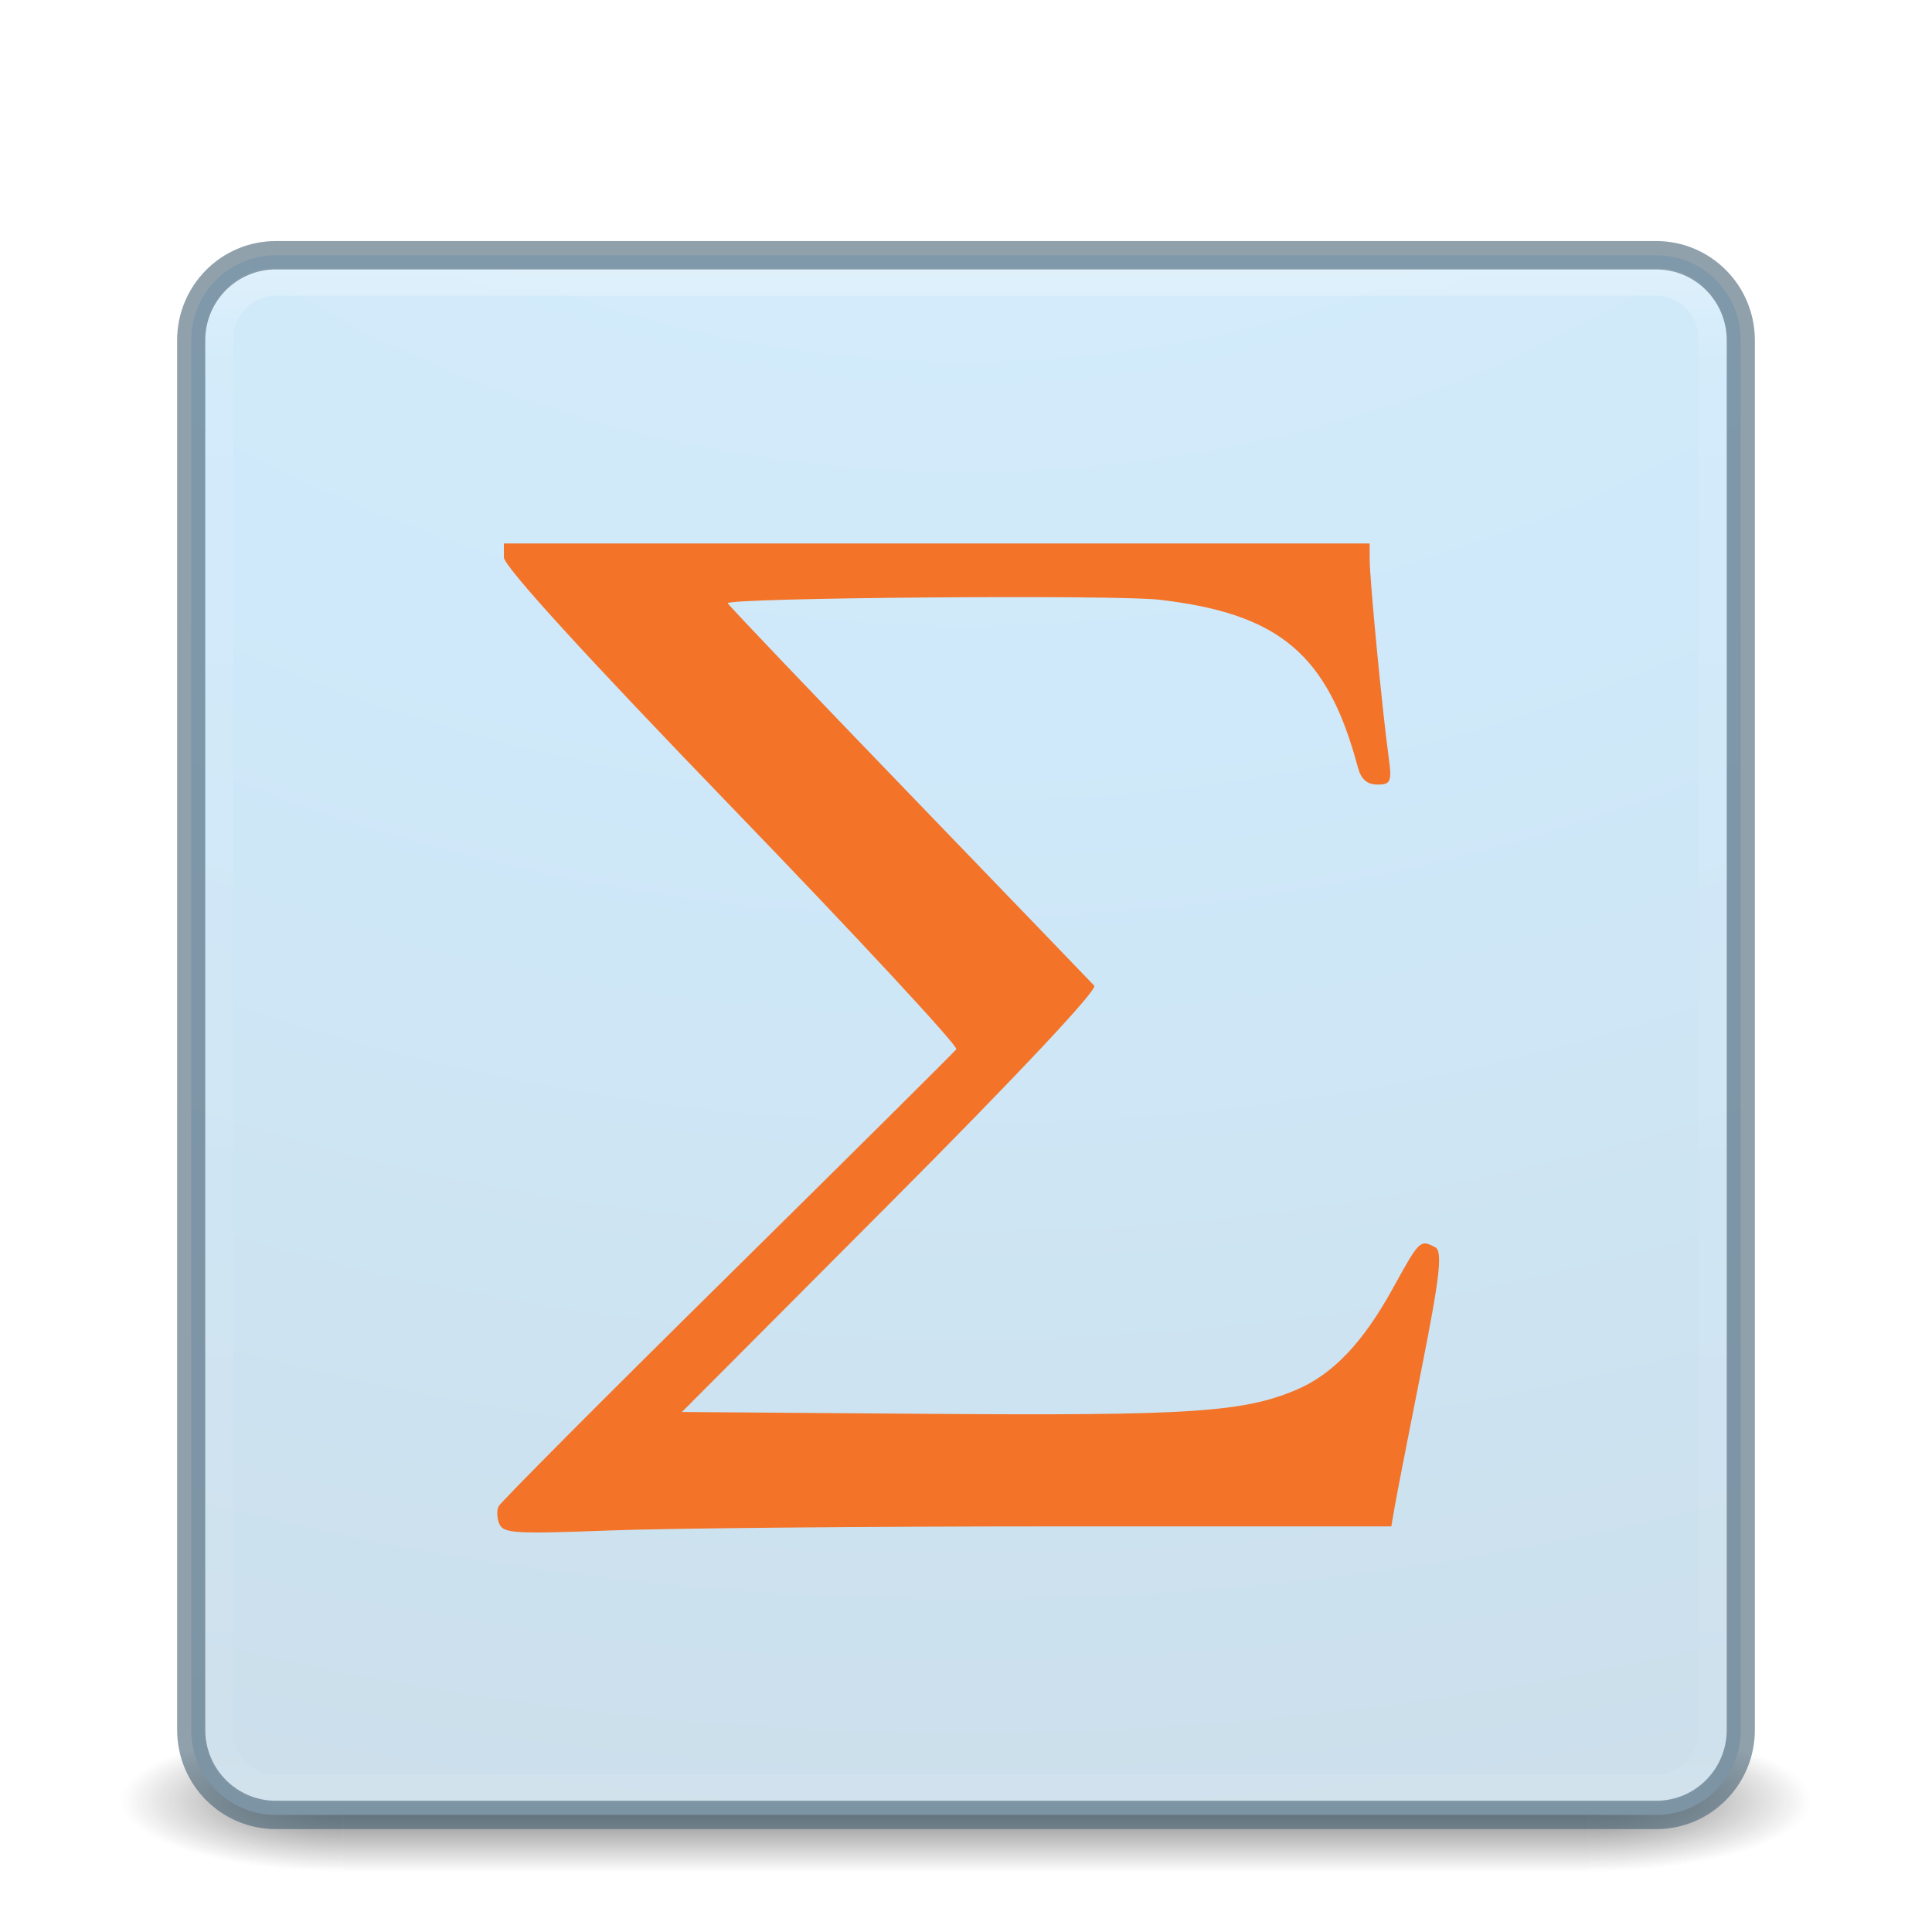
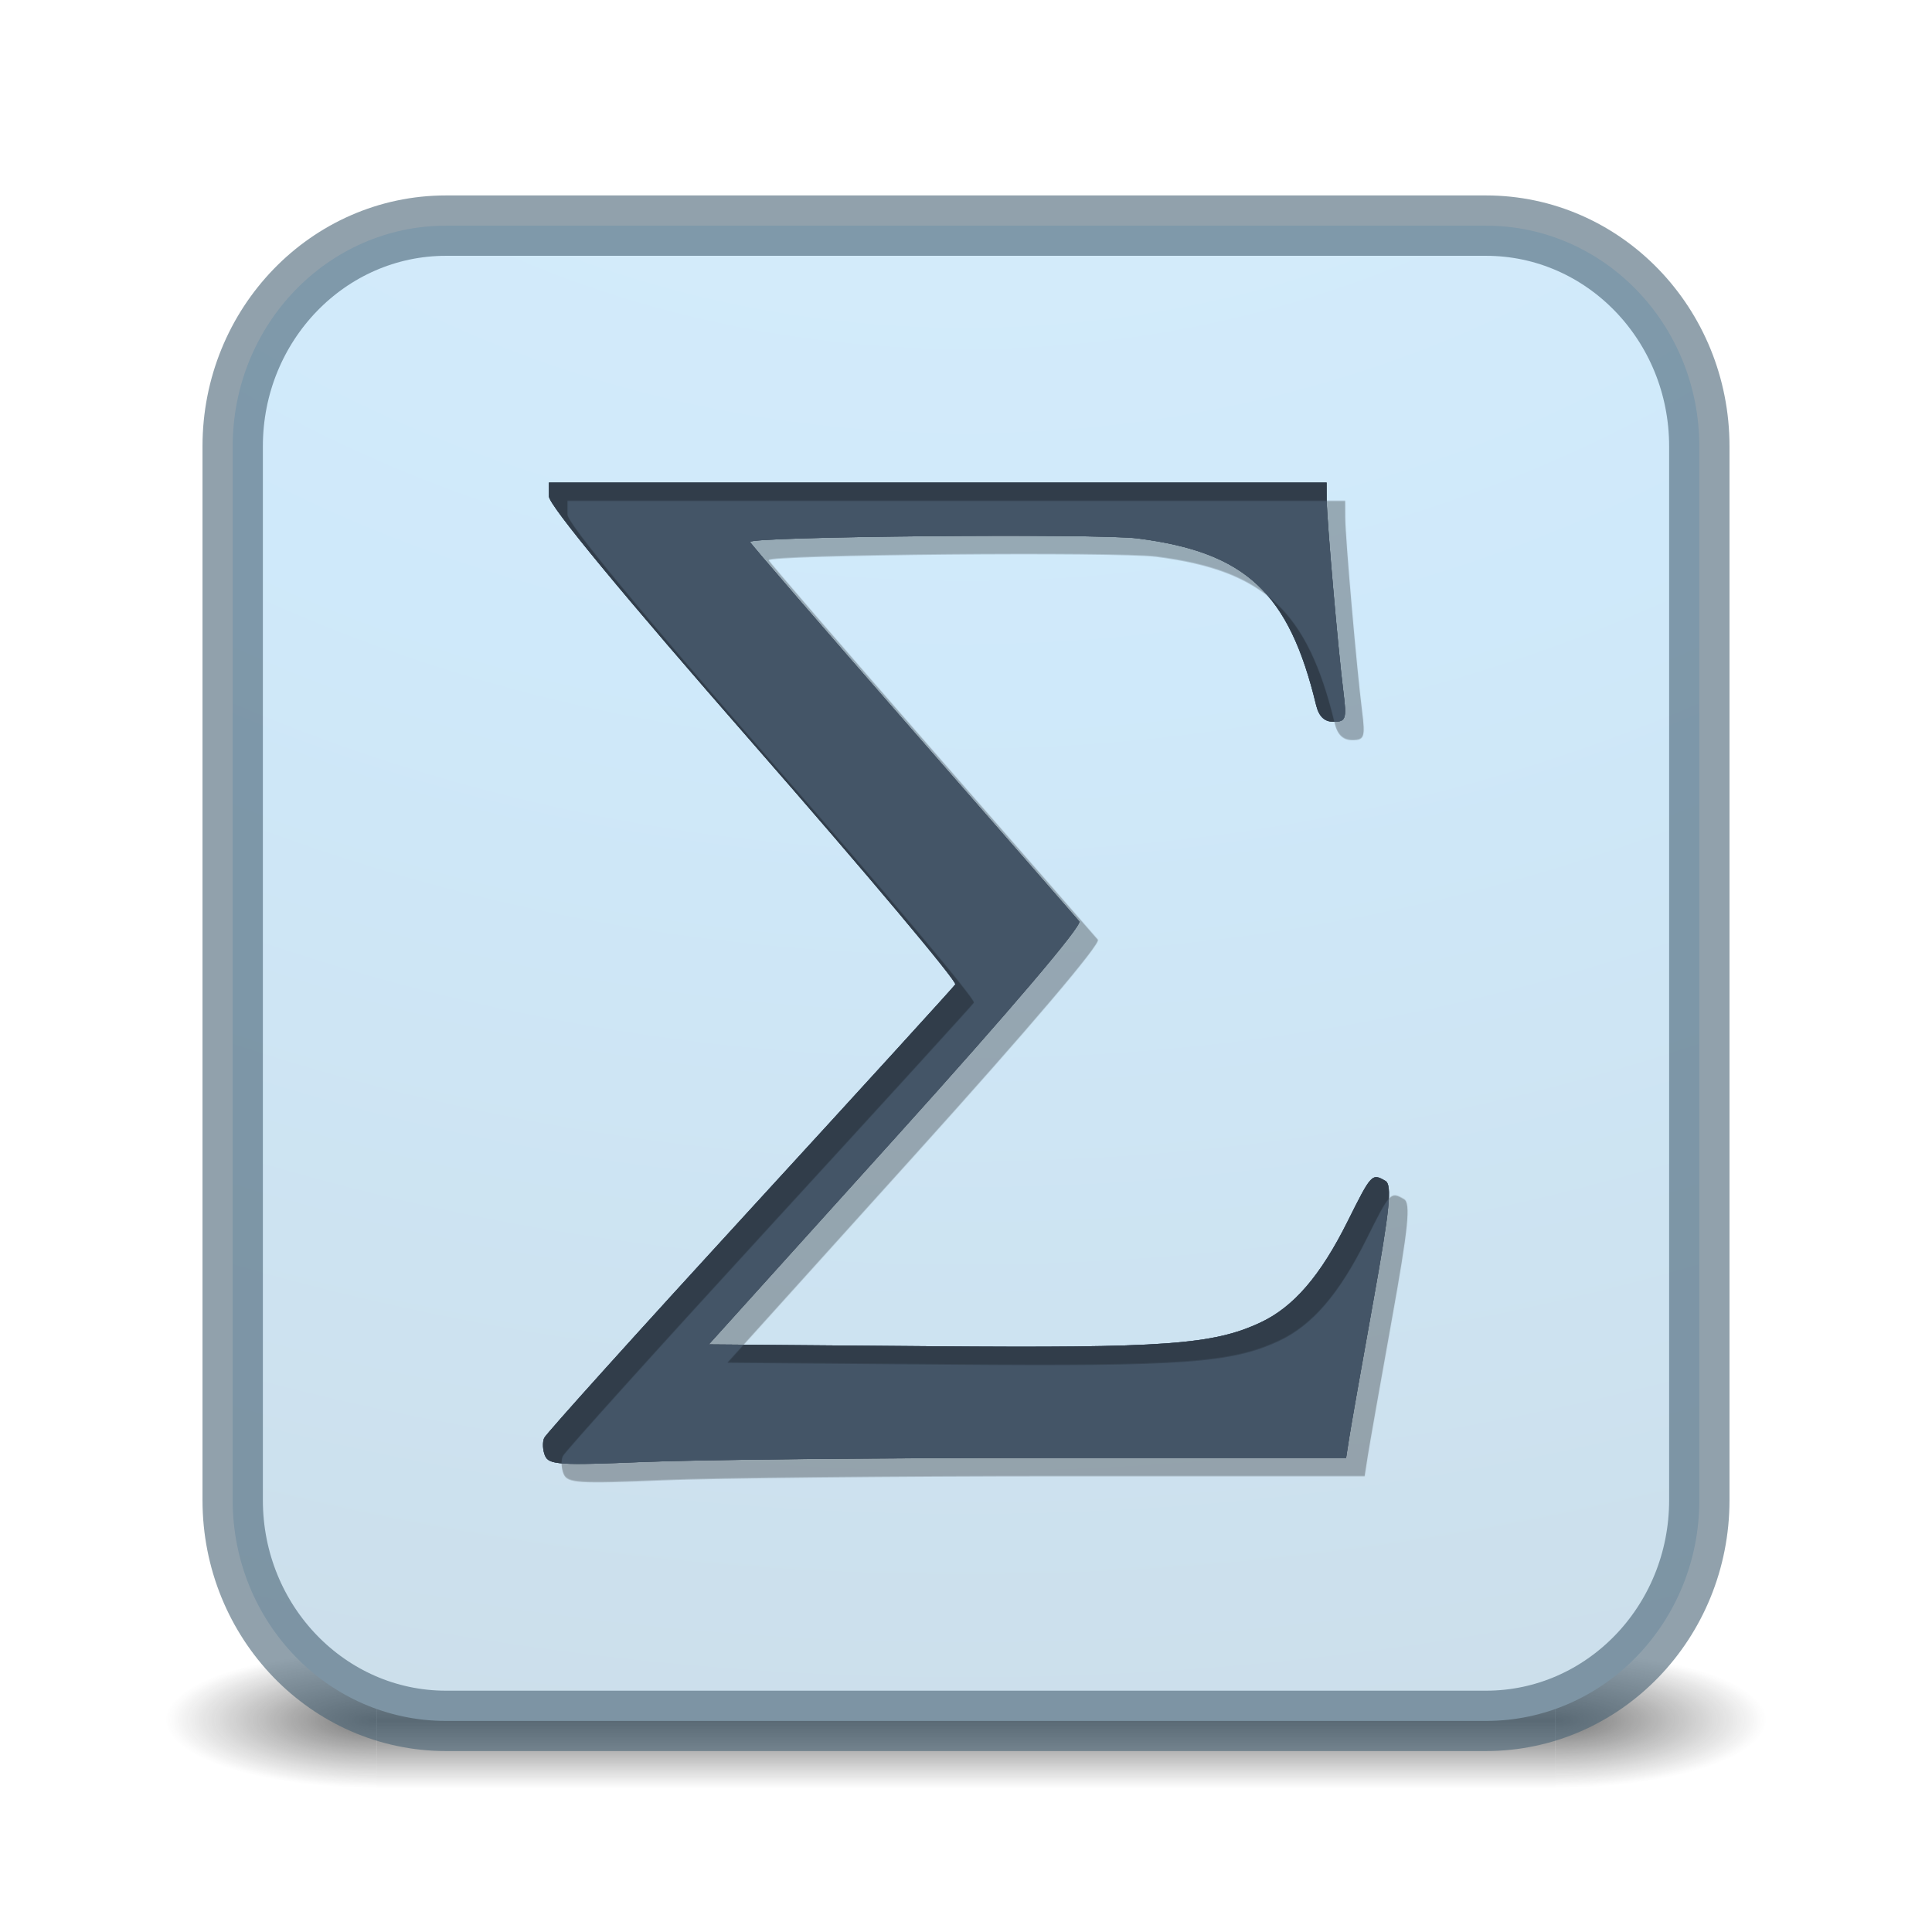
<svg xmlns="http://www.w3.org/2000/svg" xmlns:xlink="http://www.w3.org/1999/xlink" width="32" height="32" id="svg2" version="1.1">
  <defs id="defs4">
+     <linearGradient id="linearGradient5166">
+       <stop offset="0" style="stop-color:#ffffff;stop-opacity:1" id="stop5158" />
+       <stop offset="0.191" style="stop-color:#ffffff;stop-opacity:0.235" id="stop5160" />
+       <stop offset="0.824" style="stop-color:#ffffff;stop-opacity:0.157" id="stop5162" />
+       <stop offset="1" style="stop-color:#ffffff;stop-opacity:0.636" id="stop5164" />
+     </linearGradient>
+     <linearGradient id="linearGradient1023">
+       <stop id="stop1025" style="stop-color:#787a80;stop-opacity:1" offset="0" />
+       <stop offset="0.804" style="stop-color:#a2a3a5;stop-opacity:1" id="stop1027" />
+       <stop offset="1" style="stop-color:#bcbcbc;stop-opacity:1" id="stop1021" />
+     </linearGradient>
    <linearGradient id="linearGradient25914">
      <stop style="stop-color:#000000;stop-opacity:1;" offset="0" id="stop25916" />
      <stop id="stop25922" offset="0.5" style="stop-color:#000000;stop-opacity:0.251;" />
      <stop style="stop-color:#000000;stop-opacity:1;" offset="1" id="stop25918" />
    </linearGradient>
    <linearGradient id="linearGradient3671-580-6">
      <stop id="stop4088-6" style="stop-color:#daeefb;stop-opacity:1;" offset="0" />
      <stop id="stop4090-4" style="stop-color:#cfe9fa;stop-opacity:1;" offset="0.262" />
      <stop id="stop4092-6" style="stop-color:#c9d6de;stop-opacity:1;" offset="0.705" />
      <stop id="stop4094-2" style="stop-color:#7797ab;stop-opacity:1;" offset="1" />
    </linearGradient>
    <linearGradient id="linearGradient3707-662-8">
      <stop id="stop4098-9" style="stop-color:#542f57;stop-opacity:1" offset="0" />
      <stop id="stop4100-6" style="stop-color:#bb5ca4;stop-opacity:1" offset="1" />
    </linearGradient>
+     <radialGradient xlink:href="#linearGradient3671-580-6" id="radialGradient20986" gradientUnits="userSpaceOnUse" gradientTransform="matrix(0,12.89009,-15.82491,0,190.7424,875.2643)" cx="7.145" cy="10.031" fx="7.145" fy="10.031" r="12.672" />
+     <linearGradient xlink:href="#linearGradient3924-2-2-5-8" id="linearGradient20983" gradientUnits="userSpaceOnUse" gradientTransform="matrix(1.432432,0,0,1.436283,-2.378381,985.8913)" x1="24" y1="5" x2="24" y2="43" />
    <linearGradient id="linearGradient3924-2-2-5-8">
      <stop id="stop3926-9-4-9-6" style="stop-color:#ffffff;stop-opacity:1" offset="0" />
      <stop id="stop3928-9-8-6-5" style="stop-color:#ffffff;stop-opacity:0.235" offset="0.063" />
      <stop id="stop3930-3-5-1-7" style="stop-color:#ffffff;stop-opacity:0.157" offset="0.951" />
      <stop id="stop3932-8-0-4-8" style="stop-color:#ffffff;stop-opacity:0.392" offset="1" />
    </linearGradient>
    <radialGradient cx="4.993" cy="43.5" r="2.5" fx="4.993" fy="43.5" id="radialGradient3337-2-2" xlink:href="#linearGradient3688-166-749-4-0-3-8" gradientUnits="userSpaceOnUse" gradientTransform="matrix(2.003784,0,0,1.4,27.98813,-17.4)" />
    <linearGradient id="linearGradient3688-166-749-4-0-3-8">
      <stop id="stop2883-4-0-1-8" style="stop-color:#181818;stop-opacity:1" offset="0" />
      <stop id="stop2885-9-2-9-6" style="stop-color:#181818;stop-opacity:0" offset="1" />
    </linearGradient>
    <radialGradient cx="4.993" cy="43.5" r="2.5" fx="4.993" fy="43.5" id="radialGradient3339-1-4" xlink:href="#linearGradient3688-464-309-9-2-4-2" gradientUnits="userSpaceOnUse" gradientTransform="matrix(2.003784,0,0,1.4,-20.01187,-104.4)" />
    <linearGradient id="linearGradient3688-464-309-9-2-4-2">
      <stop id="stop2889-7-9-6-9" style="stop-color:#181818;stop-opacity:1" offset="0" />
      <stop id="stop2891-6-6-1-7" style="stop-color:#181818;stop-opacity:0" offset="1" />
    </linearGradient>
    <linearGradient id="linearGradient3702-501-757-8-4-1-1">
      <stop id="stop2895-8-9-9-1" style="stop-color:#181818;stop-opacity:0" offset="0" />
      <stop id="stop2897-7-8-7-7" style="stop-color:#181818;stop-opacity:1" offset="0.5" />
      <stop id="stop2899-4-5-1-5" style="stop-color:#181818;stop-opacity:0" offset="1" />
    </linearGradient>
+     <linearGradient y2="39.999" x2="25.058" y1="47.028" x1="25.058" gradientUnits="userSpaceOnUse" id="linearGradient21034" xlink:href="#linearGradient3702-501-757-8-4-1-1" />
    <radialGradient xlink:href="#linearGradient3671-580-6" id="radialGradient24427" cx="32" cy="1024.362" fx="32" fy="1024.362" r="7" gradientTransform="matrix(1,0,0,1.714286,0,-731.6873)" gradientUnits="userSpaceOnUse" />
    <linearGradient xlink:href="#linearGradient3671-580-6" id="linearGradient24444" x1="32" y1="24" x2="32" y2="48" gradientUnits="userSpaceOnUse" />
-     <radialGradient xlink:href="#linearGradient3688-166-749-4-0-3-8" id="radialGradient3246" gradientUnits="userSpaceOnUse" gradientTransform="matrix(2.003784,0,0,1.4,27.98813,-17.4)" cx="4.993" cy="43.5" fx="4.993" fy="43.5" r="2.5" />
-     <radialGradient xlink:href="#linearGradient3688-464-309-9-2-4-2" id="radialGradient3248" gradientUnits="userSpaceOnUse" gradientTransform="matrix(2.003784,0,0,1.4,-20.01187,-104.4)" cx="4.993" cy="43.5" fx="4.993" fy="43.5" r="2.5" />
-     <linearGradient xlink:href="#linearGradient3702-501-757-8-4-1-1" id="linearGradient3250" gradientUnits="userSpaceOnUse" x1="25.058" y1="47.028" x2="25.058" y2="39.999" />
-     <radialGradient xlink:href="#linearGradient3671-580-6" id="radialGradient3252" gradientUnits="userSpaceOnUse" gradientTransform="matrix(0,12.89009,-15.82491,0,190.7424,875.2643)" cx="7.145" cy="10.031" fx="7.145" fy="10.031" r="12.672" />
-     <linearGradient xlink:href="#linearGradient3924-2-2-5-8" id="linearGradient3254" gradientUnits="userSpaceOnUse" gradientTransform="matrix(1.432432,0,0,1.436283,-2.378381,985.8913)" x1="24" y1="5" x2="24" y2="43" />
-     <linearGradient xlink:href="#linearGradient3924-2-2-5-8" id="linearGradient3301" gradientUnits="userSpaceOnUse" gradientTransform="matrix(1.074322,0,0,1.07534,-1.28378,1001.967)" x1="24" y1="5" x2="24" y2="43" />
-     <radialGradient xlink:href="#linearGradient3671-580-6" id="radialGradient3304" gradientUnits="userSpaceOnUse" gradientTransform="matrix(0,9.65076,-11.86866,0,143.5565,919.1414)" cx="7.145" cy="10.031" fx="7.145" fy="10.031" r="12.672" />
-     <radialGradient xlink:href="#linearGradient3688-166-749-4-0-3-8" id="radialGradient3320" gradientUnits="userSpaceOnUse" gradientTransform="matrix(2.003784,0,0,1.4,27.98813,-17.4)" cx="4.993" cy="43.5" fx="4.993" fy="43.5" r="2.5" />
-     <radialGradient xlink:href="#linearGradient3688-464-309-9-2-4-2" id="radialGradient3322" gradientUnits="userSpaceOnUse" gradientTransform="matrix(2.003784,0,0,1.4,-20.01187,-104.4)" cx="4.993" cy="43.5" fx="4.993" fy="43.5" r="2.5" />
-     <linearGradient xlink:href="#linearGradient3702-501-757-8-4-1-1" id="linearGradient3324" gradientUnits="userSpaceOnUse" x1="25.058" y1="47.028" x2="25.058" y2="39.999" />
-     <radialGradient xlink:href="#linearGradient3671-580-6" id="radialGradient3326" gradientUnits="userSpaceOnUse" gradientTransform="matrix(0,9.65076,-11.86866,0,143.5565,919.1414)" cx="7.145" cy="10.031" fx="7.145" fy="10.031" r="12.672" />
-     <linearGradient xlink:href="#linearGradient3924-2-2-5-8" id="linearGradient3328" gradientUnits="userSpaceOnUse" gradientTransform="matrix(1.074322,0,0,1.07534,-1.28378,1001.967)" x1="24" y1="5" x2="24" y2="43" />
+     <radialGradient xlink:href="#linearGradient3688-166-749-4-0-3-8" id="radialGradient3113" gradientUnits="userSpaceOnUse" gradientTransform="matrix(2.003784,0,0,1.4,27.98813,-17.4)" cx="4.993" cy="43.5" fx="4.993" fy="43.5" r="2.5" />
+     <radialGradient xlink:href="#linearGradient3688-464-309-9-2-4-2" id="radialGradient3115" gradientUnits="userSpaceOnUse" gradientTransform="matrix(2.003784,0,0,1.4,-20.01187,-104.4)" cx="4.993" cy="43.5" fx="4.993" fy="43.5" r="2.5" />
+     <linearGradient xlink:href="#linearGradient3702-501-757-8-4-1-1" id="linearGradient3117" gradientUnits="userSpaceOnUse" x1="25.058" y1="47.028" x2="25.058" y2="39.999" />
+     <radialGradient xlink:href="#linearGradient3671-580-6" id="radialGradient3119" gradientUnits="userSpaceOnUse" gradientTransform="matrix(0,5.804246,-6.989537,0,86.11323,971.1467)" cx="7.145" cy="10.031" fx="7.145" fy="10.031" r="12.672" />
+     <linearGradient xlink:href="#linearGradient5166" id="linearGradient3121" gradientUnits="userSpaceOnUse" gradientTransform="matrix(0.6326759,0,0,0.6467403,0.8157768,1020.812)" x1="24" y1="5.675" x2="24" y2="43" />
+     <radialGradient cx="-4.029" cy="93.468" r="35.338" fx="-4.029" fy="93.468" id="radialGradient3213" xlink:href="#linearGradient3811" gradientUnits="userSpaceOnUse" gradientTransform="matrix(1.556392,0,0,0.1697883,70.27035,102.1321)" />
+     <linearGradient id="linearGradient3811">
+       <stop id="stop3813" style="stop-color:#000000;stop-opacity:1" offset="0" />
+       <stop id="stop3815" style="stop-color:#000000;stop-opacity:0" offset="1" />
+     </linearGradient>
+     <radialGradient cx="4.993" cy="43.5" r="2.5" fx="4.993" fy="43.5" id="radialGradient4093" xlink:href="#linearGradient3688-166-749-5" gradientUnits="userSpaceOnUse" gradientTransform="matrix(2.003784,0,0,1.4,27.98813,-17.4)" />
+     <linearGradient id="linearGradient3688-166-749-5">
+       <stop id="stop2883-0" style="stop-color:#181818;stop-opacity:1" offset="0" />
+       <stop id="stop2885-5" style="stop-color:#181818;stop-opacity:0" offset="1" />
+     </linearGradient>
+     <radialGradient cx="4.993" cy="43.5" r="2.5" fx="4.993" fy="43.5" id="radialGradient4095" xlink:href="#linearGradient3688-464-309-8" gradientUnits="userSpaceOnUse" gradientTransform="matrix(2.003784,0,0,1.4,-20.01187,-104.4)" />
+     <linearGradient id="linearGradient3688-464-309-8">
+       <stop id="stop2889-9" style="stop-color:#181818;stop-opacity:1" offset="0" />
+       <stop id="stop2891-4" style="stop-color:#181818;stop-opacity:0" offset="1" />
+     </linearGradient>
+     <linearGradient x1="25.058" y1="47.028" x2="25.058" y2="39.999" id="linearGradient4097" xlink:href="#linearGradient3702-501-757-0" gradientUnits="userSpaceOnUse" />
+     <linearGradient id="linearGradient3702-501-757-0">
+       <stop id="stop2895-0" style="stop-color:#181818;stop-opacity:0" offset="0" />
+       <stop id="stop2897-2" style="stop-color:#181818;stop-opacity:1" offset="0.5" />
+       <stop id="stop2899-6" style="stop-color:#181818;stop-opacity:0" offset="1" />
+     </linearGradient>
+     <linearGradient x1="25.132" y1="15.5" x2="25.132" y2="48.396" id="linearGradient3288-4" xlink:href="#linearGradient4658-2" gradientUnits="userSpaceOnUse" gradientTransform="matrix(2.369847,0,0,2.272399,99.04073,926.9075)" />
+     <linearGradient id="linearGradient4658-2">
+       <stop id="stop4660-2" style="stop-color:#fafafa;stop-opacity:1" offset="0" />
+       <stop id="stop4662-0" style="stop-color:#e2e1de;stop-opacity:1" offset="1" />
+     </linearGradient>
+     <linearGradient x1="23.954" y1="15.999" x2="23.954" y2="19.963" id="linearGradient3285" xlink:href="#linearGradient3510-2" gradientUnits="userSpaceOnUse" gradientTransform="matrix(2.6,0,0,0.75,93.51705,949.6363)" />
+     <linearGradient id="linearGradient3510-2">
+       <stop id="stop3512-7" style="stop-color:#000000;stop-opacity:1" offset="0" />
+       <stop id="stop3514-6" style="stop-color:#000000;stop-opacity:0" offset="1" />
+     </linearGradient>
+     <linearGradient x1="24" y1="5" x2="24" y2="43" id="linearGradient3202" xlink:href="#linearGradient3924" gradientUnits="userSpaceOnUse" gradientTransform="matrix(2.72973,0,0,2.72973,90.40353,922.1246)" />
+     <linearGradient id="linearGradient3924">
+       <stop id="stop3926" style="stop-color:#ffffff;stop-opacity:1" offset="0" />
+       <stop id="stop3928" style="stop-color:#ffffff;stop-opacity:0.235" offset="0.063" />
+       <stop id="stop3930" style="stop-color:#ffffff;stop-opacity:0.157" offset="0.951" />
+       <stop id="stop3932" style="stop-color:#ffffff;stop-opacity:0.392" offset="1" />
+     </linearGradient>
+     <linearGradient x1="24.17" y1="-12.242" x2="24.17" y2="48.934" id="linearGradient3278" xlink:href="#linearGradient3242-7-3-8-0-4-58-06" gradientUnits="userSpaceOnUse" gradientTransform="matrix(1.872727,0,0,1.923077,95.98977,927.4825)" />
+     <linearGradient id="linearGradient3242-7-3-8-0-4-58-06">
+       <stop id="stop3244-5-8-5-6-4-3-8" style="stop-color:#cdf87e;stop-opacity:1" offset="0" />
+       <stop id="stop3246-9-5-1-5-3-0-7" style="stop-color:#a2e34f;stop-opacity:1" offset="0.262" />
+       <stop id="stop3248-7-2-0-7-5-35-9" style="stop-color:#68b723;stop-opacity:1" offset="0.661" />
+       <stop id="stop3250-8-2-8-5-6-40-4" style="stop-color:#1d7e0d;stop-opacity:1" offset="1" />
+     </linearGradient>
+     <linearGradient x1="24" y1="5" x2="24" y2="43" id="linearGradient4148" xlink:href="#linearGradient3924-7" gradientUnits="userSpaceOnUse" gradientTransform="matrix(2.72973,0,0,2.72973,90.40353,922.1246)" />
+     <linearGradient id="linearGradient3924-7">
+       <stop id="stop3926-3" style="stop-color:#ffffff;stop-opacity:1" offset="0" />
+       <stop id="stop3928-2" style="stop-color:#ffffff;stop-opacity:0.235" offset="0.063" />
+       <stop id="stop3930-0" style="stop-color:#ffffff;stop-opacity:0.157" offset="0.951" />
+       <stop id="stop3932-9" style="stop-color:#ffffff;stop-opacity:0.392" offset="1" />
+     </linearGradient>
+     <radialGradient r="35.338" fy="93.468" fx="-4.029" cy="93.468" cx="-4.029" gradientTransform="matrix(1.556392,0,0,0.1697883,162.1874,1022.768)" gradientUnits="userSpaceOnUse" id="radialGradient3122" xlink:href="#linearGradient3811" />
+     <radialGradient xlink:href="#linearGradient3811" id="radialGradient3206" gradientUnits="userSpaceOnUse" gradientTransform="matrix(1.556392,0,0,0.1697883,162.1874,1022.768)" cx="-4.029" cy="93.468" fx="-4.029" fy="93.468" r="35.338" />
+     <radialGradient xlink:href="#linearGradient3688-166-749-5" id="radialGradient3208" gradientUnits="userSpaceOnUse" gradientTransform="matrix(2.003784,0,0,1.4,27.98813,-17.4)" cx="4.993" cy="43.5" fx="4.993" fy="43.5" r="2.5" />
+     <radialGradient xlink:href="#linearGradient3688-464-309-8" id="radialGradient3210" gradientUnits="userSpaceOnUse" gradientTransform="matrix(2.003784,0,0,1.4,-20.01187,-104.4)" cx="4.993" cy="43.5" fx="4.993" fy="43.5" r="2.5" />
+     <linearGradient xlink:href="#linearGradient3702-501-757-0" id="linearGradient3212" gradientUnits="userSpaceOnUse" x1="25.058" y1="47.028" x2="25.058" y2="39.999" />
+     <linearGradient xlink:href="#linearGradient4658-2" id="linearGradient3214" gradientUnits="userSpaceOnUse" gradientTransform="matrix(2.369847,0,0,2.272399,99.04073,926.9075)" x1="25.132" y1="15.5" x2="25.132" y2="48.396" />
+     <linearGradient xlink:href="#linearGradient3510-2" id="linearGradient3216" gradientUnits="userSpaceOnUse" gradientTransform="matrix(2.6,0,0,0.75,93.51705,949.6363)" x1="23.954" y1="15.999" x2="23.954" y2="19.963" />
+     <linearGradient xlink:href="#linearGradient3924" id="linearGradient3218" gradientUnits="userSpaceOnUse" gradientTransform="matrix(2.72973,0,0,2.72973,90.40353,922.1246)" x1="24" y1="5" x2="24" y2="43" />
+     <linearGradient xlink:href="#linearGradient3242-7-3-8-0-4-58-06" id="linearGradient3220" gradientUnits="userSpaceOnUse" gradientTransform="matrix(1.872727,0,0,1.923077,95.98977,927.4825)" x1="24.17" y1="-12.242" x2="24.17" y2="48.934" />
+     <linearGradient xlink:href="#linearGradient3924-7" id="linearGradient3222" gradientUnits="userSpaceOnUse" gradientTransform="matrix(2.72973,0,0,2.72973,90.40353,922.1246)" x1="24" y1="5" x2="24" y2="43" />
+     <filter style="color-interpolation-filters:sRGB" id="filter1519">
+       <feFlood flood-opacity="0.278" flood-color="rgb(0,0,0)" result="flood" id="feFlood1509" />
+       <feComposite in="flood" in2="SourceGraphic" operator="out" result="composite1" id="feComposite1511" />
+       <feGaussianBlur in="composite1" stdDeviation="0" result="blur" id="feGaussianBlur1513" />
+       <feOffset dx="1" dy="1" result="offset" id="feOffset1515" />
+       <feComposite in="offset" in2="SourceGraphic" operator="atop" result="composite2" id="feComposite1517" />
+     </filter>
+     <filter style="color-interpolation-filters:sRGB" id="filter1533">
+       <feFlood flood-opacity="0.278" flood-color="rgb(0,0,0)" result="flood" id="feFlood1523" />
+       <feComposite in="flood" in2="SourceGraphic" operator="in" result="composite1" id="feComposite1525" />
+       <feGaussianBlur in="composite1" stdDeviation="0" result="blur" id="feGaussianBlur1527" />
+       <feOffset dx="1" dy="1" result="offset" id="feOffset1529" />
+       <feComposite in="SourceGraphic" in2="offset" operator="over" result="composite2" id="feComposite1531" />
+     </filter>
+     <radialGradient xlink:href="#linearGradient3671-580-6" id="radialGradient949" gradientUnits="userSpaceOnUse" gradientTransform="matrix(0,5.804246,-6.989537,0,86.11323,970.9982)" cx="7.145" cy="10.031" fx="7.145" fy="10.031" r="12.672" />
+     <mask maskUnits="userSpaceOnUse" id="mask945">
+       <rect width="24.292" height="24.766" rx="3.533" ry="3.655" x="3.854" y="1023.951" id="rect947" style="color:#000000;display:inline;overflow:visible;visibility:visible;fill:url(#radialGradient949);fill-opacity:1;fill-rule:nonzero;stroke:none;stroke-width:1.865;marker:none;enable-background:accumulate" />
+     </mask>
  </defs>
  <g id="layer1" transform="translate(0,-1020.362)">
-     <g id="g3310" transform="matrix(0.6222222,0,0,0.6273564,0.7555557,392.7244)">
-       <g transform="matrix(1.184211,0,0,0.5347829,-3.921053,1024.727)" id="g3712-8-2-4-4" style="opacity:0.6">
-         <rect width="5" height="7" x="38" y="40" id="rect2801-5-5-7-9" style="fill:url(#radialGradient3320);fill-opacity:1;stroke:none" />
-         <rect width="5" height="7" x="-10" y="-47" transform="scale(-1,-1)" id="rect3696-3-0-3-7" style="fill:url(#radialGradient3322);fill-opacity:1;stroke:none" />
-         <rect width="28" height="7" x="10" y="40" id="rect3700-5-6-8-4" style="fill:url(#linearGradient3324);fill-opacity:1;stroke:none" />
+     <g style="opacity:0.6;stroke-width:4.181" id="g3712-8-2-4-4" transform="matrix(0.6973898,0,0,0.3216339,-0.7373548,1034.859)">
+       <rect style="fill:url(#radialGradient3113);fill-opacity:1;stroke:none;stroke-width:4.181" id="rect2801-5-5-7-9" y="40" x="38" height="7" width="5" />
+       <rect style="fill:url(#radialGradient3115);fill-opacity:1;stroke:none;stroke-width:4.181" id="rect3696-3-0-3-7" transform="scale(-1)" y="-47" x="-10" height="7" width="5" />
+       <rect style="fill:url(#linearGradient3117);fill-opacity:1;stroke:none;stroke-width:4.181" id="rect3700-5-6-8-4" y="40" x="10" height="7" width="28" />
+     </g>
+     <rect style="color:#000000;display:inline;overflow:visible;visibility:visible;fill:url(#radialGradient3119);fill-opacity:1;fill-rule:nonzero;stroke:none;stroke-width:1.865;marker:none;enable-background:accumulate" id="rect5505-21-3-8-5-2" y="1024.1" x="3.854" ry="3.655" rx="3.533" height="24.766" width="24.292" />
+     <rect style="opacity:0.3;fill:none;stroke:url(#linearGradient3121);stroke-width:2;stroke-linecap:round;stroke-linejoin:round;stroke-miterlimit:4;stroke-dasharray:none;stroke-dashoffset:0;stroke-opacity:1" id="rect6741-5-0-2-3" y="1024.369" x="4.295" ry="2.437" rx="2.356" height="23.929" width="23.409" mask="url(#mask945)" transform="translate(0,0.1484375)" />
+     <rect style="color:#000000;display:inline;overflow:visible;visibility:visible;opacity:0.6;fill:none;stroke:#486374;stroke-width:1;stroke-linecap:round;stroke-linejoin:round;stroke-miterlimit:4;stroke-dasharray:none;stroke-dashoffset:0;stroke-opacity:1;marker:none;enable-background:accumulate" id="rect5505-21-3-8-9-1-1" y="3.854" x="-1048.865" ry="3.533" rx="3.655" height="24.292" width="24.766" transform="rotate(-90)" />
+   </g>
+   <g id="layer4" transform="translate(0,-96)" />
+   <g id="layer3" transform="translate(0,-96)">
+     <g id="g5154" transform="matrix(0.8230805,0,0,0.8175519,-0.8792256,26.96751)" style="stroke-width:1.219">
+       <g id="g5148" style="stroke-width:1.219">
+         <path style="fill:#445567;fill-opacity:1;stroke-width:2.273" d="m 12.036,113.931 c -0.047,-0.113 -0.055,-0.275 -0.017,-0.361 0.038,-0.085 1.898,-2.164 4.135,-4.618 2.236,-2.455 4.099,-4.511 4.138,-4.57 0.04,-0.059 -1.784,-2.245 -4.052,-4.858 -2.657,-3.06 -4.125,-4.85 -4.125,-5.03 l -1.79e-4,-0.28 h 7.825 7.825 l 0.001,0.342 c 0.002,0.404 0.232,3.069 0.338,3.915 0.067,0.532 0.047,0.59 -0.198,0.59 -0.187,0 -0.297,-0.107 -0.354,-0.342 -0.545,-2.276 -1.414,-3.093 -3.589,-3.373 -0.809,-0.104 -7.801,-0.041 -7.801,0.071 0,0.025 1.466,1.736 3.258,3.802 1.792,2.066 3.307,3.815 3.367,3.887 0.065,0.079 -1.397,1.811 -3.673,4.35 l -3.781,4.219 4.495,0.037 c 4.68,0.039 5.651,-0.032 6.604,-0.48 0.667,-0.313 1.209,-0.947 1.755,-2.049 0.479,-0.967 0.49,-0.979 0.761,-0.82 0.138,0.081 0.087,0.58 -0.247,2.453 -0.231,1.293 -0.448,2.533 -0.482,2.755 l -0.062,0.404 h -6.098 c -3.354,2.2e-4 -6.962,0.037 -8.017,0.081 -1.711,0.072 -1.928,0.059 -2.004,-0.125 z" id="path1521" />
      </g>
-       <rect width="41.25" height="41.178" rx="2.25" ry="2.246" x="3.875" y="1007.187" id="rect5505-21-3-8-5-2" style="color:#000000;fill:url(#radialGradient3326);fill-opacity:1;fill-rule:nonzero;stroke:none;stroke-width:1;marker:none;visibility:visible;display:inline;overflow:visible;enable-background:accumulate" />
-       <rect width="39.75" height="39.788" rx="1.5" ry="1.497" x="4.625" y="1007.882" id="rect6741-5-0-2-3" style="opacity:0.3;fill:none;stroke:url(#linearGradient3328);stroke-width:0.749;stroke-linecap:round;stroke-linejoin:round;stroke-miterlimit:4;stroke-opacity:1;stroke-dasharray:none;stroke-dashoffset:0" />
-       <rect transform="matrix(0,-1,1,0,0,0)" width="41.178" height="41.25" rx="2.246" ry="2.25" x="-1048.365" y="3.875" id="rect5505-21-3-8-9-1-1" style="opacity:0.6;color:#000000;fill:none;stroke:#486374;stroke-width:0.749;stroke-linecap:round;stroke-linejoin:round;stroke-miterlimit:4;stroke-opacity:1;stroke-dasharray:none;stroke-dashoffset:0;marker:none;visibility:visible;display:inline;overflow:visible;enable-background:accumulate" />
-       <path id="path3059" d="m 12.083,1040.692 c -0.069,-0.148 -0.081,-0.362 -0.025,-0.474 0.055,-0.112 2.795,-2.842 6.089,-6.065 3.294,-3.224 6.036,-5.925 6.095,-6.003 0.059,-0.077 -2.627,-2.949 -5.968,-6.38 -3.914,-4.019 -6.075,-6.37 -6.075,-6.606 l -2.65e-4,-0.367 11.523,0 11.523,0 0.002,0.449 c 0.002,0.531 0.342,4.031 0.498,5.141 0.098,0.698 0.07,0.775 -0.291,0.775 -0.275,0 -0.438,-0.14 -0.521,-0.449 -0.802,-2.989 -2.083,-4.062 -5.286,-4.431 -1.191,-0.137 -11.489,-0.053 -11.489,0.092 0,0.033 2.159,2.28 4.799,4.994 2.639,2.714 4.87,5.011 4.958,5.105 0.096,0.103 -2.058,2.378 -5.409,5.713 l -5.568,5.541 6.62,0.049 c 6.893,0.051 8.322,-0.043 9.725,-0.63 0.982,-0.412 1.781,-1.244 2.585,-2.692 0.705,-1.27 0.721,-1.286 1.121,-1.077 0.203,0.106 0.128,0.762 -0.364,3.221 -0.34,1.699 -0.66,3.327 -0.711,3.619 l -0.092,0.53 -8.981,0 c -4.94,3e-4 -10.253,0.049 -11.807,0.107 -2.52,0.095 -2.839,0.078 -2.952,-0.164 z" style="fill:#f37329;fill-opacity:1" />
+       <path transform="matrix(0.375,0,0,0.3696094,-0.2229805,-262.6655)" style="fill:#445567;fill-opacity:1;stroke-width:6.105;filter:url(#filter1533)" d="m 32.691,1018.905 c -0.126,-0.306 -0.146,-0.745 -0.046,-0.977 0.1,-0.231 5.062,-5.854 11.025,-12.494 5.964,-6.641 10.93,-12.205 11.036,-12.366 0.106,-0.159 -4.757,-6.074 -10.807,-13.143 -7.087,-8.28 -10.999,-13.121 -11,-13.608 l -4.78e-4,-0.756 h 20.866 20.866 l 0.004,0.925 c 0.004,1.093 0.619,8.304 0.902,10.591 0.178,1.438 0.126,1.597 -0.527,1.597 -0.498,0 -0.793,-0.289 -0.943,-0.925 -1.453,-6.157 -3.772,-8.369 -9.571,-9.127 -2.156,-0.282 -20.804,-0.11 -20.804,0.191 0,0.068 3.91,4.698 8.689,10.288 4.779,5.59 8.819,10.322 8.978,10.516 0.174,0.212 -3.726,4.899 -9.794,11.768 l -10.083,11.415 11.987,0.101 c 12.481,0.104 15.068,-0.087 17.61,-1.299 1.778,-0.848 3.225,-2.562 4.68,-5.545 1.277,-2.617 1.306,-2.649 2.03,-2.219 0.367,0.218 0.232,1.57 -0.66,6.635 -0.616,3.499 -1.195,6.854 -1.287,7.455 l -0.166,1.093 H 59.415 c -8.944,6e-4 -18.565,0.101 -21.379,0.22 -4.562,0.195 -5.141,0.159 -5.345,-0.338 z" id="path1003" />
+       <path transform="matrix(0.375,0,0,0.3696094,-0.2229805,-262.6655)" id="path1469" d="m 32.691,1018.905 c -0.126,-0.306 -0.146,-0.745 -0.046,-0.977 0.1,-0.231 5.062,-5.854 11.025,-12.494 5.964,-6.641 10.93,-12.205 11.036,-12.366 0.106,-0.159 -4.757,-6.074 -10.807,-13.143 -7.087,-8.28 -10.999,-13.121 -11,-13.608 l -4.78e-4,-0.756 h 20.866 20.866 l 0.004,0.925 c 0.004,1.093 0.619,8.304 0.902,10.591 0.178,1.438 0.126,1.597 -0.527,1.597 -0.498,0 -0.793,-0.289 -0.943,-0.925 -1.453,-6.157 -3.772,-8.369 -9.571,-9.127 -2.156,-0.282 -20.804,-0.11 -20.804,0.191 0,0.068 3.91,4.698 8.689,10.288 4.779,5.59 8.819,10.322 8.978,10.516 0.174,0.212 -3.726,4.899 -9.794,11.768 l -10.083,11.415 11.987,0.101 c 12.481,0.104 15.068,-0.087 17.61,-1.299 1.778,-0.848 3.225,-2.562 4.68,-5.545 1.277,-2.617 1.306,-2.649 2.03,-2.219 0.367,0.218 0.232,1.57 -0.66,6.635 -0.616,3.499 -1.195,6.854 -1.287,7.455 l -0.166,1.093 H 59.415 c -8.944,6e-4 -18.565,0.101 -21.379,0.22 -4.562,0.195 -5.141,0.159 -5.345,-0.338 z" style="fill:#445567;fill-opacity:1;stroke-width:6.105;filter:url(#filter1519)" />
    </g>
  </g>
</svg>
